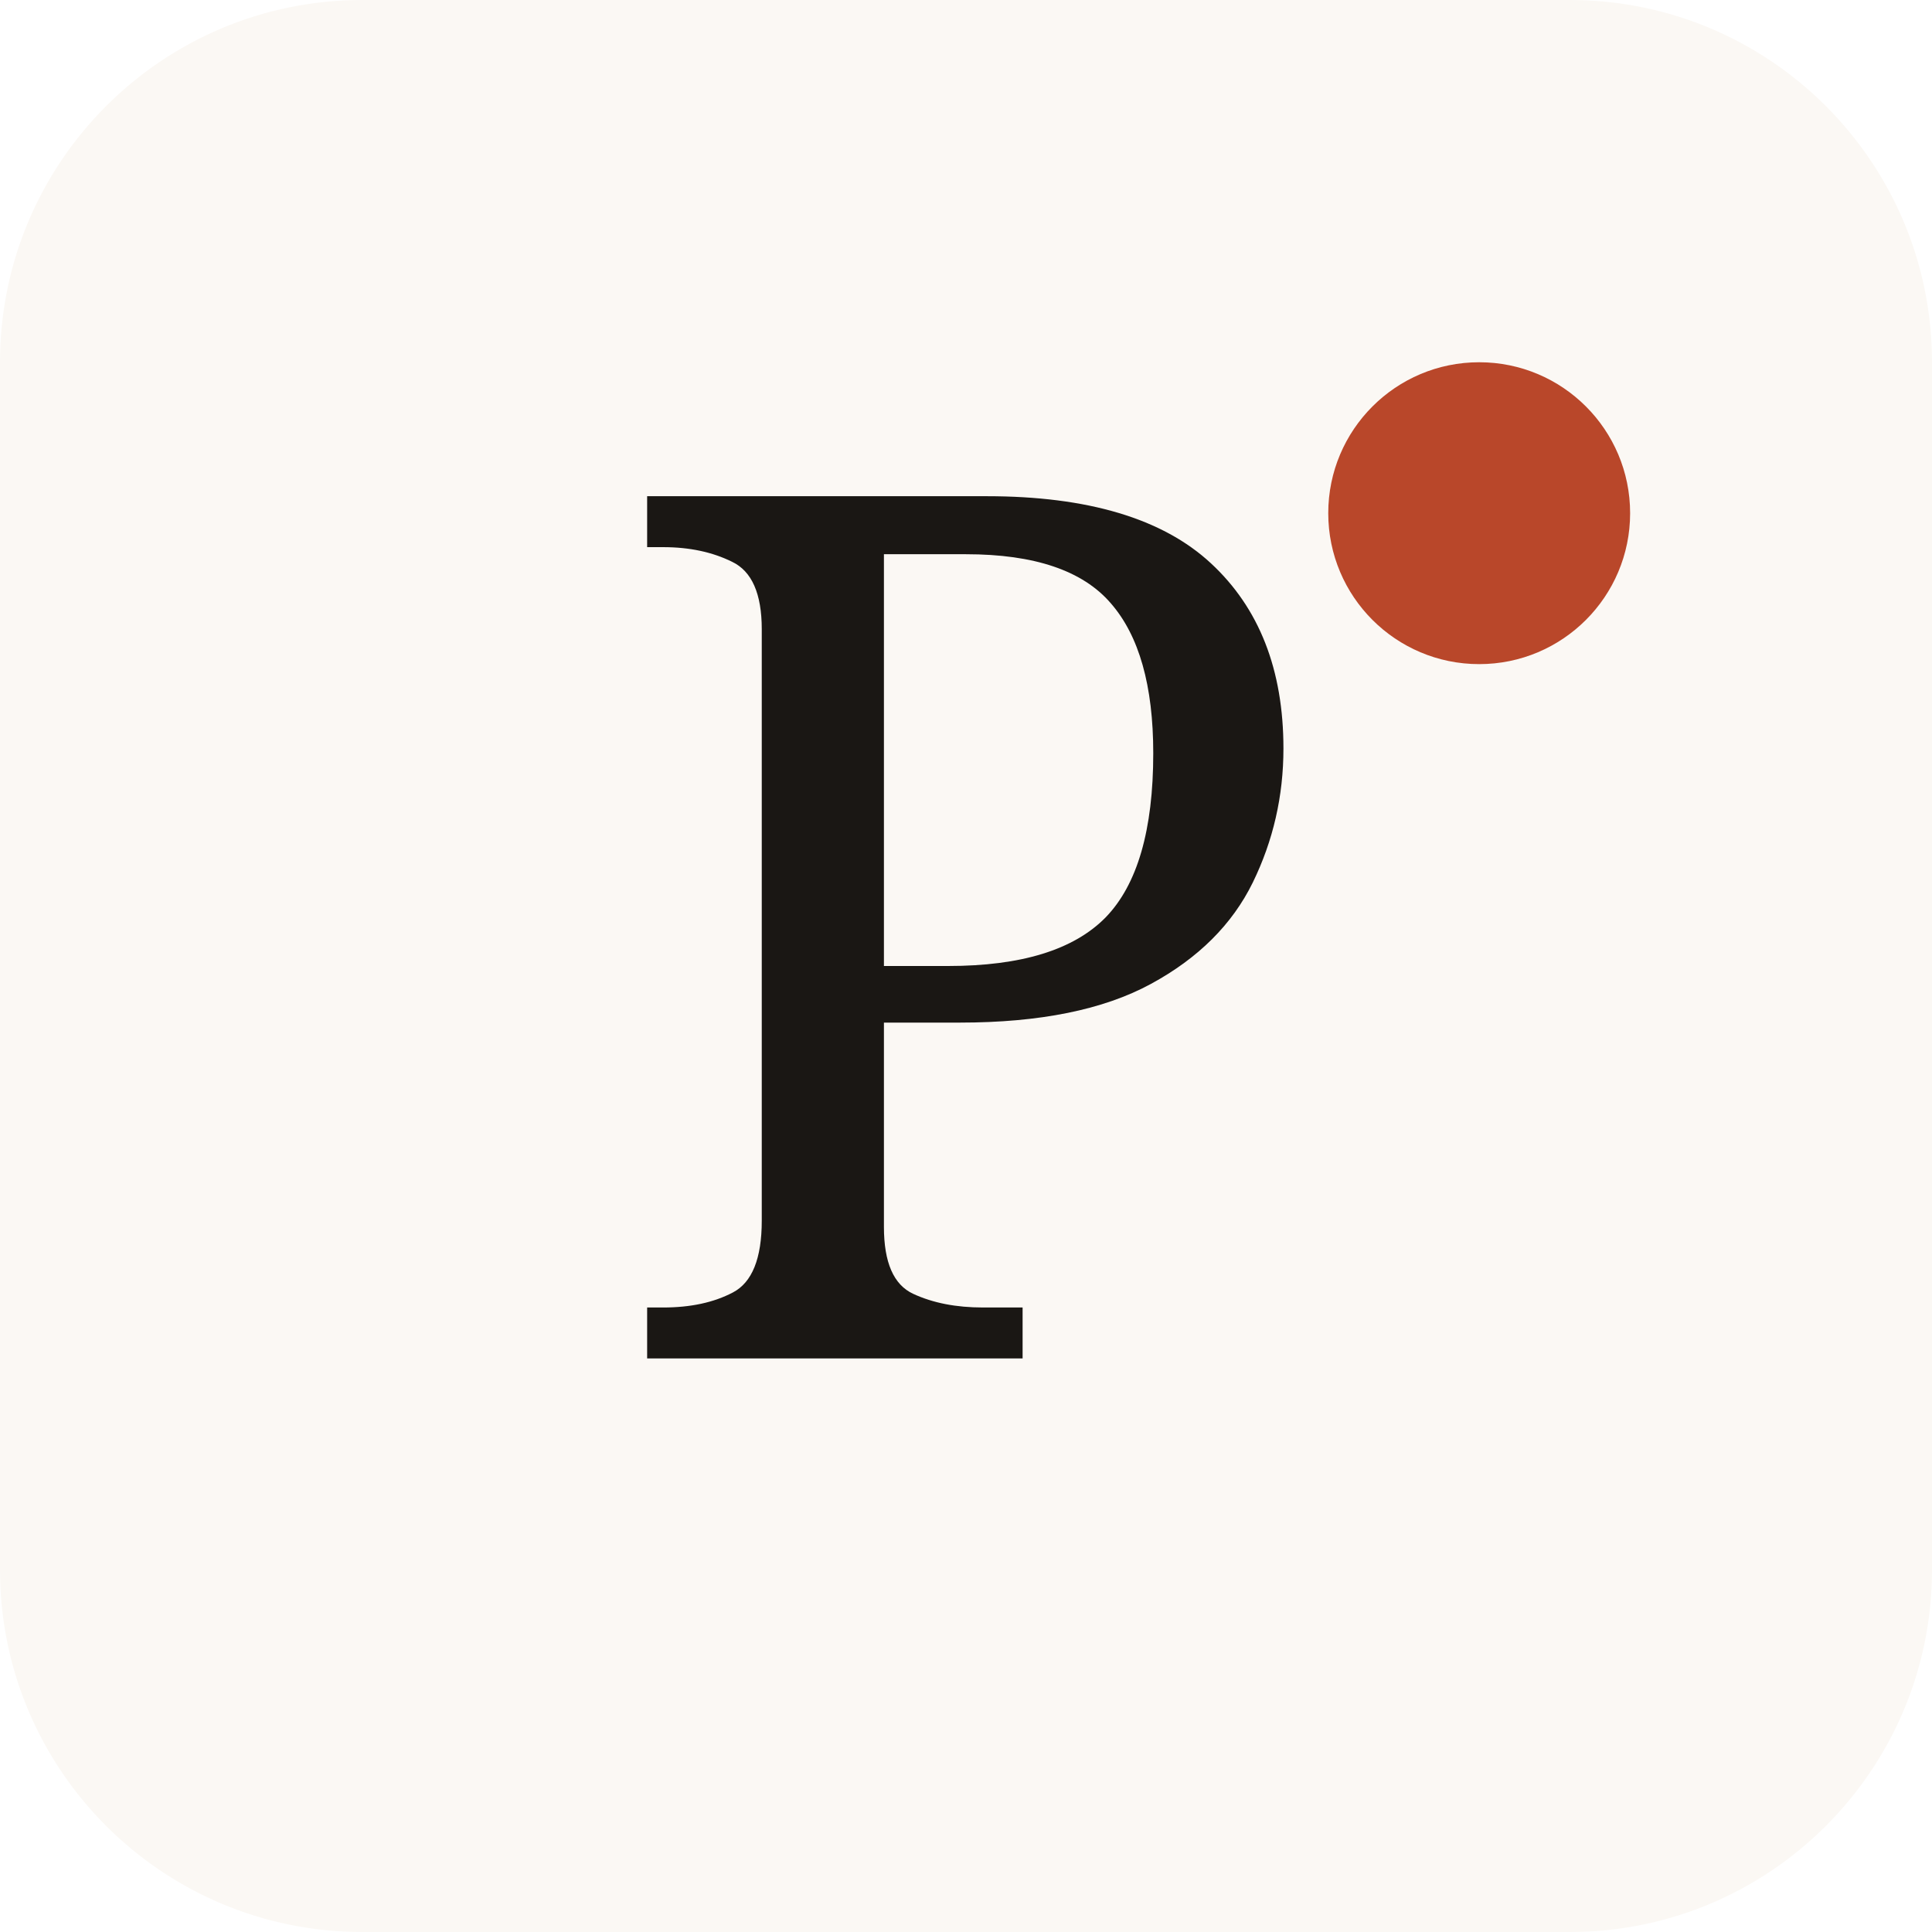
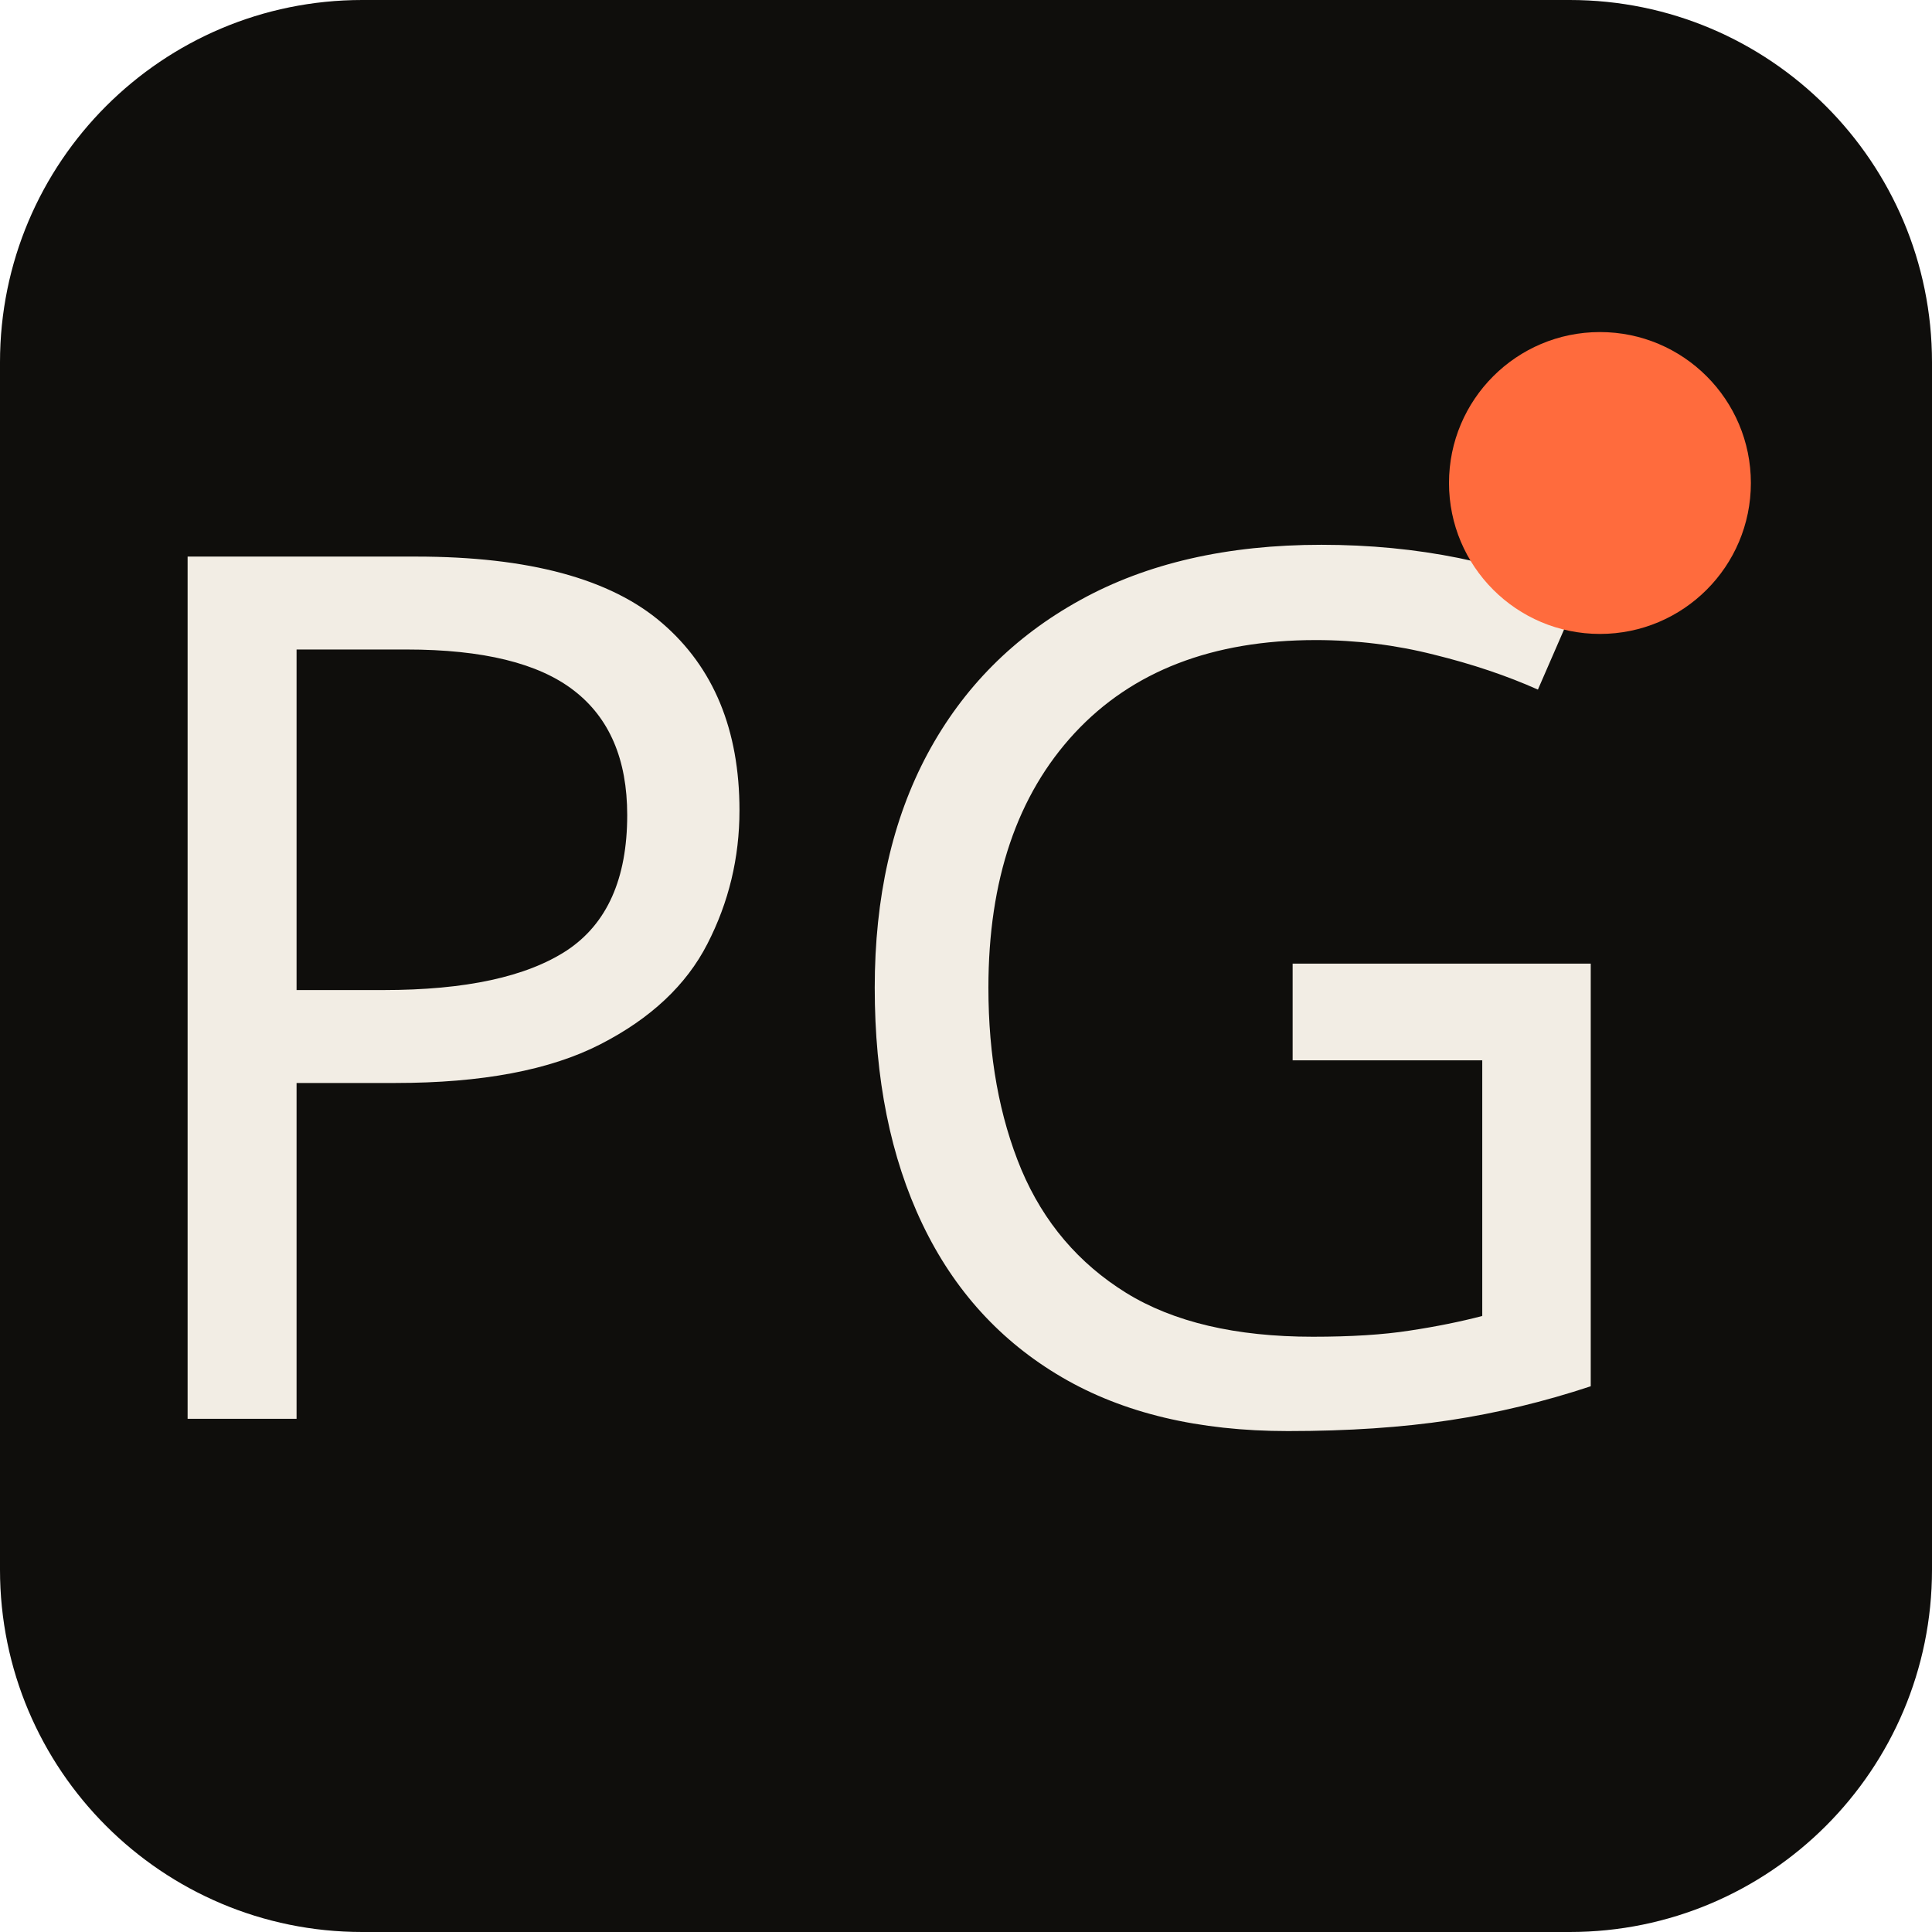
<svg xmlns="http://www.w3.org/2000/svg" viewBox="0 0 64 64">
-   <rect width="64" height="64" rx="12" fill="#FBF8F4" />
-   <text x="32" y="45" font-family="Georgia, serif" font-size="40" font-weight="400" text-anchor="middle" fill="#1A1714">P</text>
-   <circle cx="49" cy="17" r="5" fill="#B9472A" />
+   <rect width="64" height="64" rx="12" fill="#0F0E0C" />
+   <text x="29" y="47" font-family="Impact, 'Arial Narrow', sans-serif" font-size="40" text-anchor="middle" fill="#F2EDE4">PG</text>
+   <circle cx="53" cy="16" r="5" fill="#FF6B3D" />
</svg>
